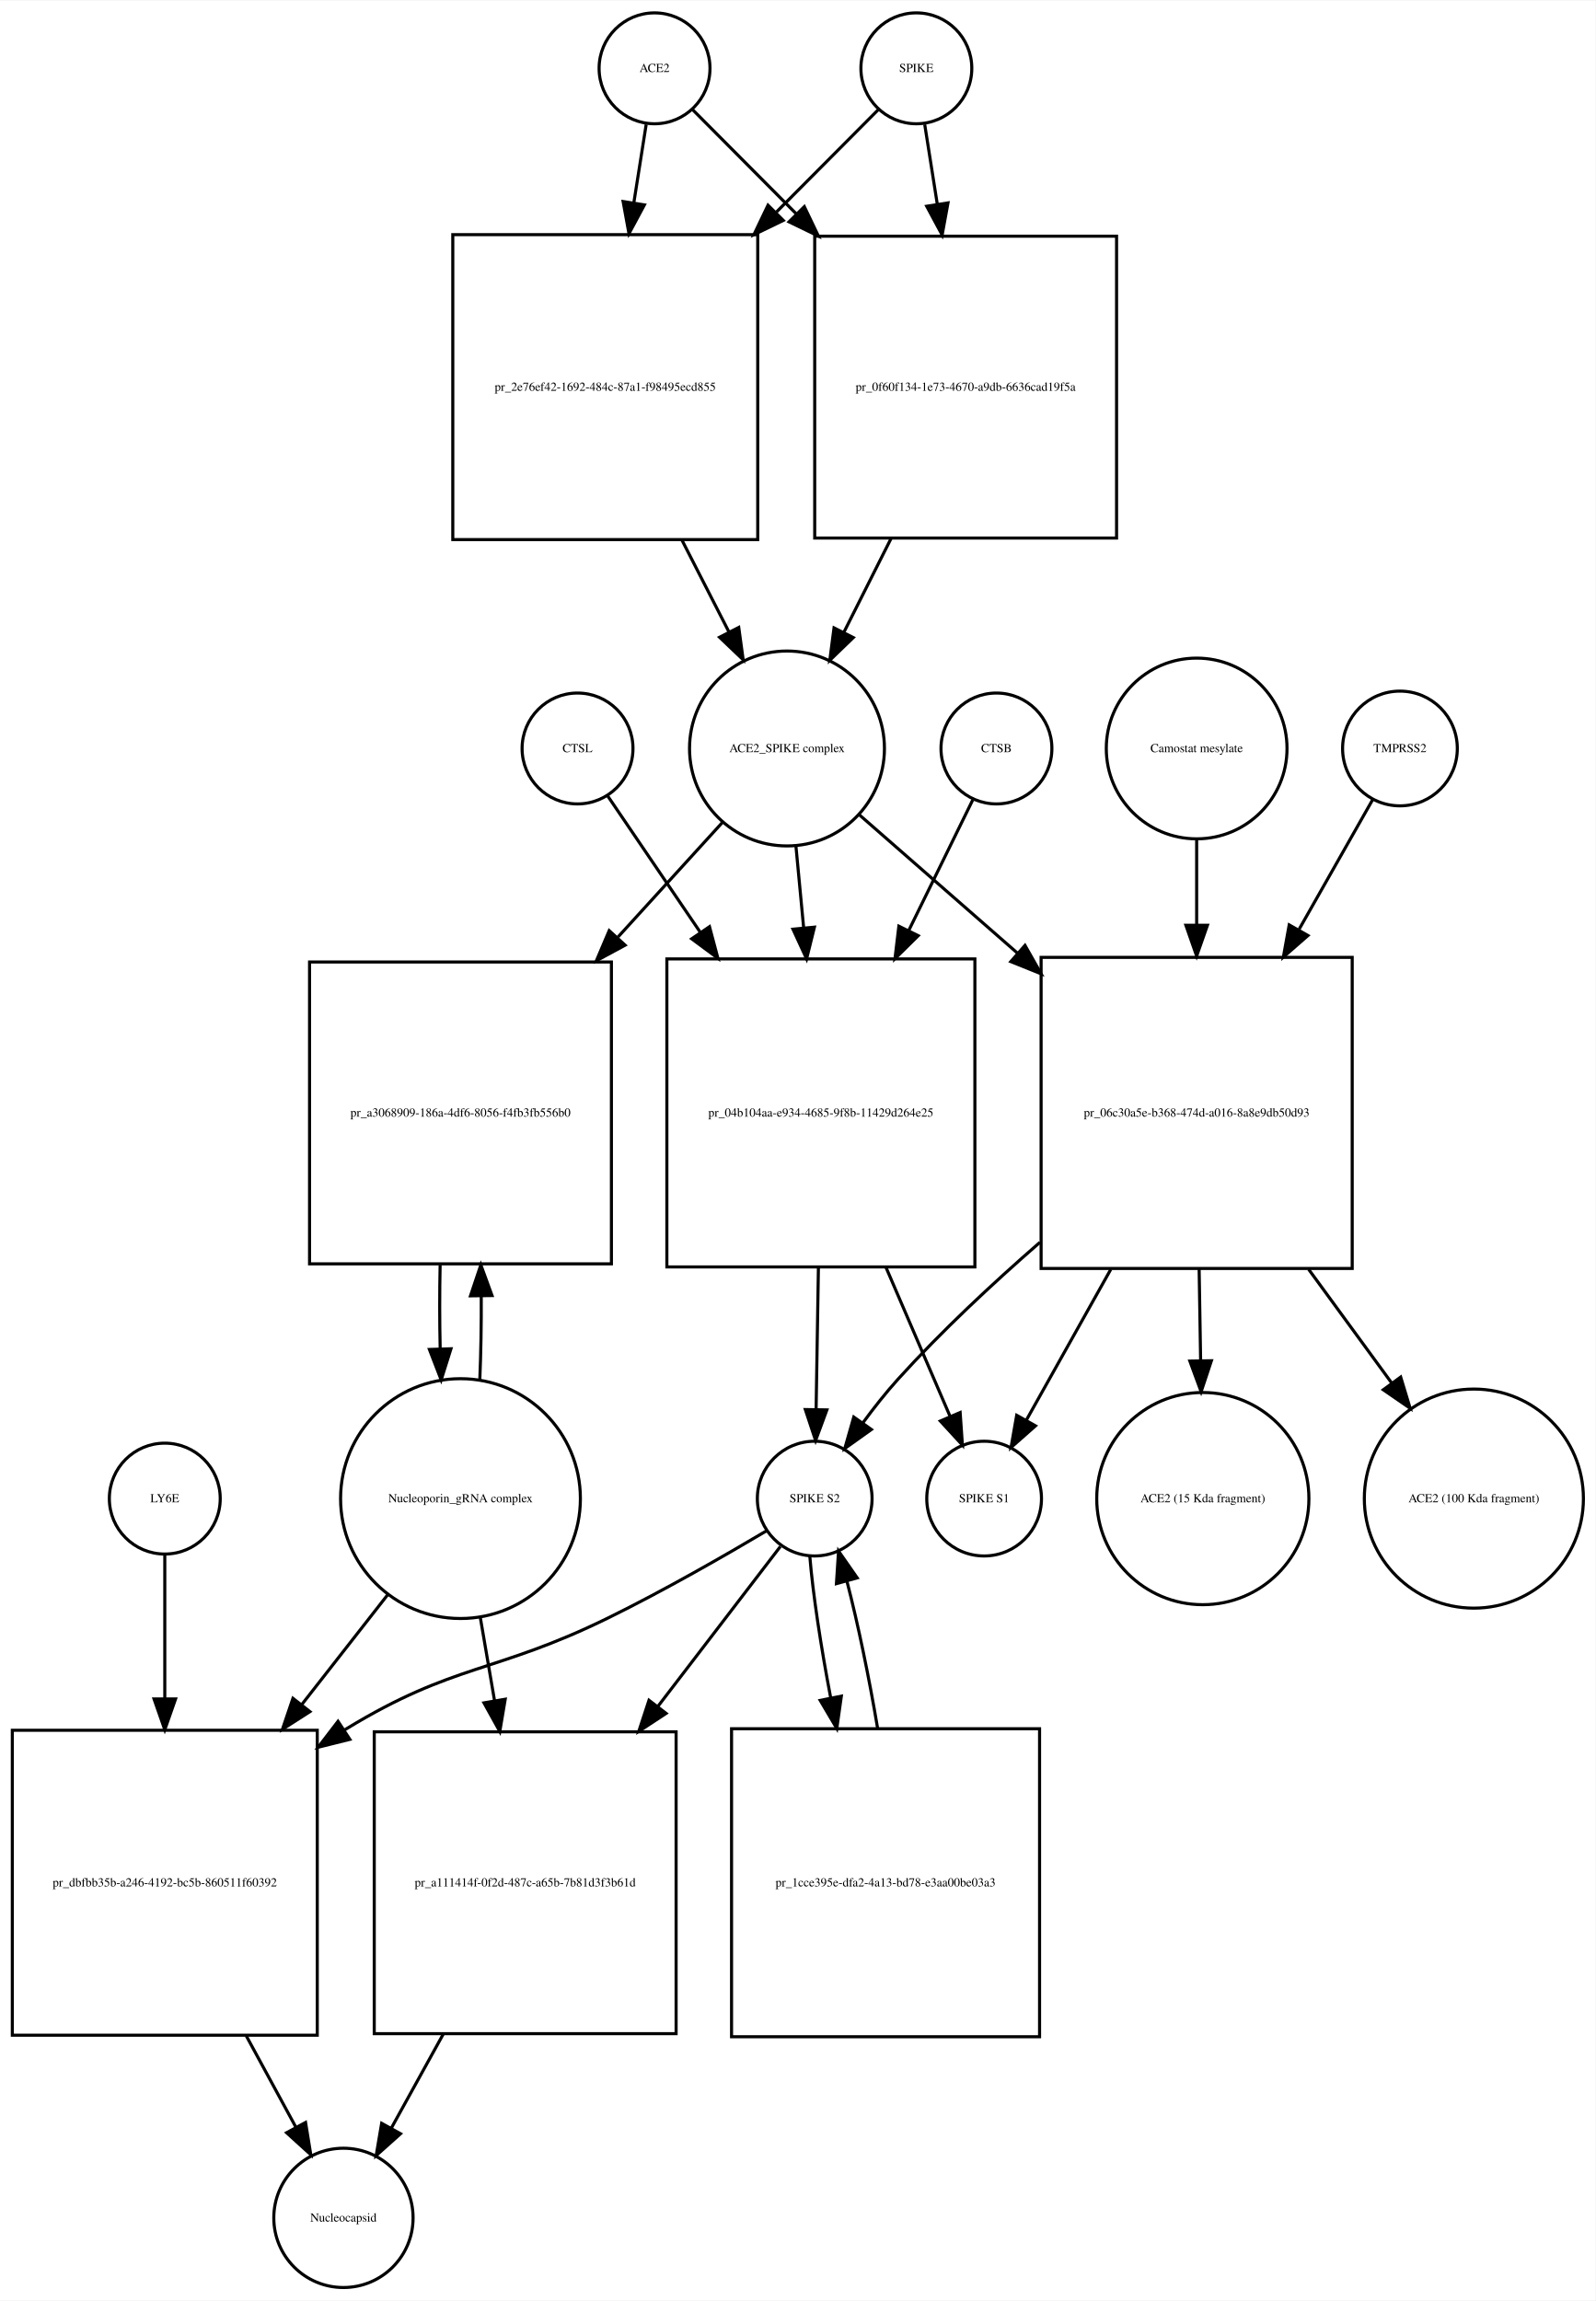
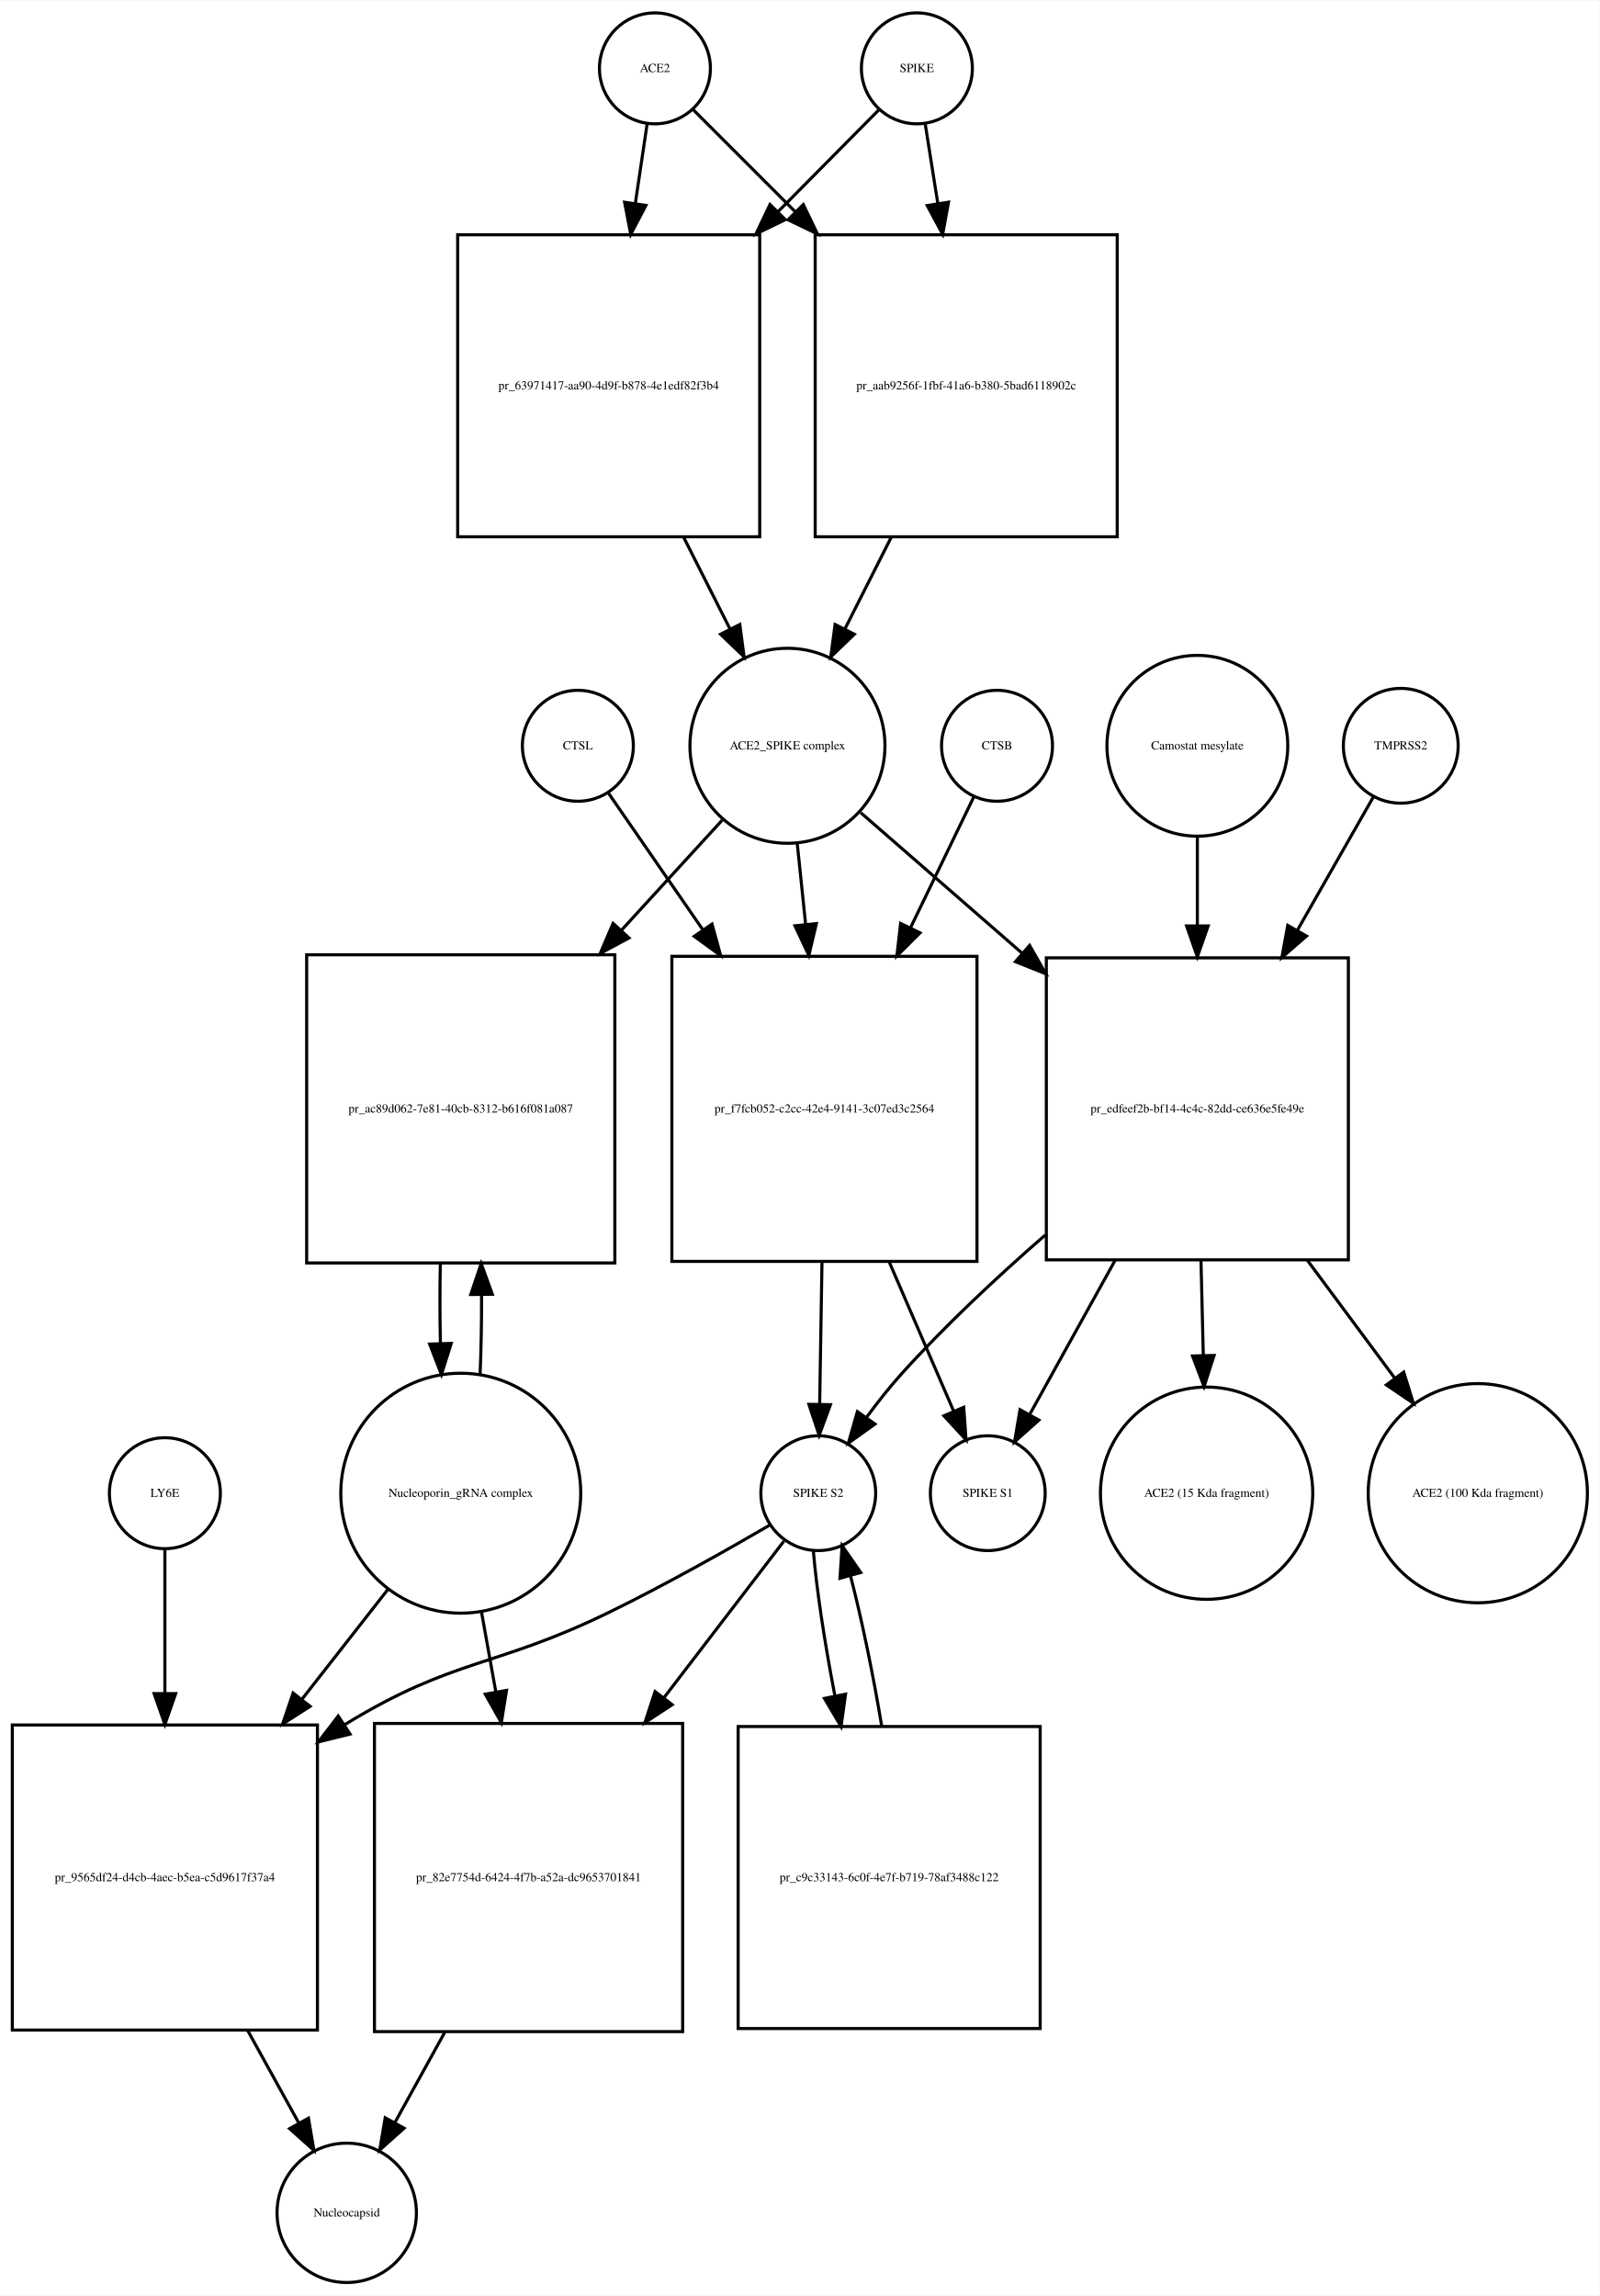
- <svg xmlns="http://www.w3.org/2000/svg" width="518pt" height="747pt" viewBox="0.00 0.00 518.03 746.68">
-   <g id="graph0" class="graph" transform="scale(1 1) rotate(0) translate(4 742.676)">
-     <polygon fill="white" stroke="none" points="-4,4 -4,-742.676 514.032,-742.676 514.032,4 -4,4" />
+ <svg xmlns="http://www.w3.org/2000/svg" width="519pt" height="745pt" viewBox="0.00 0.00 519.03 744.68">
+   <g id="graph0" class="graph" transform="scale(1 1) rotate(0) translate(4 740.676)">
+     <polygon fill="white" stroke="none" points="-4,4 -4,-740.676 515.032,-740.676 515.032,4 -4,4" />
    <g id="node1" class="node">
-       <ellipse fill="none" stroke="black" cx="208.5" cy="-720.676" rx="18" ry="18" />
-       <text text-anchor="middle" x="208.5" y="-719.476" font-family="Times,serif" font-size="4.00">ACE2</text>
+       <ellipse fill="none" stroke="black" cx="208.5" cy="-718.676" rx="18" ry="18" />
+       <text text-anchor="middle" x="208.5" y="-717.476" font-family="Times,serif" font-size="4.00">ACE2</text>
    </g>
    <g id="node2" class="node">
-       <polygon fill="none" stroke="black" points="242,-666.676 143,-666.676 143,-567.676 242,-567.676 242,-666.676" />
-       <text text-anchor="middle" x="192.5" y="-615.976" font-family="Times,serif" font-size="4.00">pr_2e76ef42-1692-484c-87a1-f98495ecd855</text>
+       <polygon fill="none" stroke="black" points="242.5,-664.676 144.5,-664.676 144.5,-566.676 242.5,-566.676 242.5,-664.676" />
+       <text text-anchor="middle" x="193.5" y="-614.476" font-family="Times,serif" font-size="4.00">pr_63971417-aa90-4d9f-b878-4e1edf82f3b4</text>
    </g>
    <g id="edge1" class="edge">
-       <path fill="none" stroke="black" d="M205.786,-702.458C204.647,-695.231 203.248,-686.361 201.792,-677.12" />
-       <polygon fill="black" stroke="black" points="205.212,-676.338 200.197,-667.005 198.297,-677.428 205.212,-676.338" />
+       <path fill="none" stroke="black" d="M205.955,-700.543C204.875,-693.269 203.546,-684.322 202.164,-675.012" />
+       <polygon fill="black" stroke="black" points="205.582,-674.206 200.651,-664.828 198.658,-675.234 205.582,-674.206" />
    </g>
    <g id="node17" class="node">
-       <polygon fill="none" stroke="black" points="358.5,-666.176 260.5,-666.176 260.5,-568.176 358.5,-568.176 358.5,-666.176" />
-       <text text-anchor="middle" x="309.5" y="-615.976" font-family="Times,serif" font-size="4.00">pr_0f60f134-1e73-4670-a9db-6636cad19f5a</text>
+       <polygon fill="none" stroke="black" points="358.5,-664.676 260.5,-664.676 260.5,-566.676 358.5,-566.676 358.5,-664.676" />
+       <text text-anchor="middle" x="309.5" y="-614.476" font-family="Times,serif" font-size="4.00">pr_aab9256f-1fbf-41a6-b380-5bad6118902c</text>
    </g>
    <g id="edge2" class="edge">
-       <path fill="none" stroke="black" d="M220.885,-707.23C229.596,-698.476 241.925,-686.086 254.625,-673.322" />
-       <polygon fill="black" stroke="black" points="257.126,-675.771 261.699,-666.214 252.164,-670.834 257.126,-675.771" />
+       <path fill="none" stroke="black" d="M220.885,-705.292C229.427,-696.749 241.448,-684.728 253.888,-672.288" />
+       <polygon fill="black" stroke="black" points="256.641,-674.485 261.237,-664.939 251.691,-669.535 256.641,-674.485" />
    </g>
    <g id="node3" class="node">
-       <ellipse fill="none" stroke="black" cx="251.5" cy="-499.856" rx="31.641" ry="31.641" />
-       <text text-anchor="middle" x="251.5" y="-498.656" font-family="Times,serif" font-size="4.00">ACE2_SPIKE complex</text>
+       <ellipse fill="none" stroke="black" cx="251.5" cy="-498.856" rx="31.641" ry="31.641" />
+       <text text-anchor="middle" x="251.5" y="-497.656" font-family="Times,serif" font-size="4.00">ACE2_SPIKE complex</text>
    </g>
    <g id="edge3" class="edge">
-       <path fill="none" stroke="black" d="M217.35,-567.604C222.452,-557.633 227.744,-547.289 232.596,-537.806" />
-       <polygon fill="black" stroke="black" points="235.838,-539.154 237.277,-528.657 229.606,-535.966 235.838,-539.154" />
+       <path fill="none" stroke="black" d="M217.761,-566.648C222.79,-556.692 228.014,-546.35 232.807,-536.863" />
+       <polygon fill="black" stroke="black" points="236.047,-538.21 237.432,-527.706 229.799,-535.054 236.047,-538.21" />
    </g>
    <g id="node6" class="node">
-       <polygon fill="none" stroke="black" points="194.5,-430.537 96.5,-430.537 96.5,-332.537 194.5,-332.537 194.5,-430.537" />
-       <text text-anchor="middle" x="145.5" y="-380.337" font-family="Times,serif" font-size="4.00">pr_a3068909-186a-4df6-8056-f4fb3fb556b0</text>
+       <polygon fill="none" stroke="black" points="195.5,-431.037 95.5,-431.037 95.5,-331.037 195.5,-331.037 195.5,-431.037" />
+       <text text-anchor="middle" x="145.5" y="-379.837" font-family="Times,serif" font-size="4.00">pr_ac89d062-7e81-40cb-8312-b616f081a087</text>
    </g>
    <g id="edge4" class="edge">
-       <path fill="none" stroke="black" d="M230.558,-475.875C220.773,-465.138 208.653,-451.838 196.66,-438.677" />
-       <polygon fill="black" stroke="black" points="198.953,-435.998 189.631,-430.964 193.78,-440.713 198.953,-435.998" />
+       <path fill="none" stroke="black" d="M230.304,-474.697C220.809,-464.322 209.153,-451.587 197.557,-438.917" />
+       <polygon fill="black" stroke="black" points="200.087,-436.497 190.754,-431.483 194.923,-441.223 200.087,-436.497" />
    </g>
    <g id="node7" class="node">
-       <polygon fill="none" stroke="black" points="312.5,-431.537 212.5,-431.537 212.5,-331.537 312.5,-331.537 312.5,-431.537" />
-       <text text-anchor="middle" x="262.5" y="-380.337" font-family="Times,serif" font-size="4.00">pr_04b104aa-e934-4685-9f8b-11429d264e25</text>
+       <polygon fill="none" stroke="black" points="313,-430.537 214,-430.537 214,-331.537 313,-331.537 313,-430.537" />
+       <text text-anchor="middle" x="263.5" y="-379.837" font-family="Times,serif" font-size="4.00">pr_f7fcb052-c2cc-42e4-9141-3c07ed3c2564</text>
    </g>
    <g id="edge5" class="edge">
-       <path fill="none" stroke="black" d="M254.419,-467.99C255.187,-459.873 256.041,-450.837 256.899,-441.768" />
-       <polygon fill="black" stroke="black" points="260.407,-441.845 257.864,-431.56 253.438,-441.186 260.407,-441.845" />
+       <path fill="none" stroke="black" d="M254.684,-467.123C255.522,-459.04 256.454,-450.044 257.389,-441.013" />
+       <polygon fill="black" stroke="black" points="260.893,-441.157 258.443,-430.849 253.931,-440.435 260.893,-441.157" />
    </g>
    <g id="node12" class="node">
-       <polygon fill="none" stroke="black" points="435,-432.037 334,-432.037 334,-331.037 435,-331.037 435,-432.037" />
-       <text text-anchor="middle" x="384.5" y="-380.337" font-family="Times,serif" font-size="4.00">pr_06c30a5e-b368-474d-a016-8a8e9db50d93</text>
+       <polygon fill="none" stroke="black" points="433.5,-430.037 335.5,-430.037 335.5,-332.037 433.5,-332.037 433.5,-430.037" />
+       <text text-anchor="middle" x="384.5" y="-379.837" font-family="Times,serif" font-size="4.00">pr_edfeef2b-bf14-4c4c-82dd-ce636e5fe49e</text>
    </g>
    <g id="edge6" class="edge">
-       <path fill="none" stroke="black" d="M274.972,-478.328C289.262,-465.831 308.198,-449.27 326.3,-433.438" />
-       <polygon fill="black" stroke="black" points="328.768,-435.929 333.991,-426.711 324.159,-430.66 328.768,-435.929" />
+       <path fill="none" stroke="black" d="M275.278,-477.15C289.857,-464.454 309.187,-447.621 327.53,-431.648" />
+       <polygon fill="black" stroke="black" points="330.071,-434.076 335.314,-424.869 325.474,-428.797 330.071,-434.076" />
    </g>
    <g id="node4" class="node">
-       <ellipse fill="none" stroke="black" cx="293.5" cy="-720.676" rx="18" ry="18" />
-       <text text-anchor="middle" x="293.5" y="-719.476" font-family="Times,serif" font-size="4.00">SPIKE</text>
+       <ellipse fill="none" stroke="black" cx="293.5" cy="-718.676" rx="18" ry="18" />
+       <text text-anchor="middle" x="293.5" y="-717.476" font-family="Times,serif" font-size="4.00">SPIKE</text>
    </g>
    <g id="edge7" class="edge">
-       <path fill="none" stroke="black" d="M281.115,-707.23C272.573,-698.646 260.552,-686.565 248.112,-674.064" />
-       <polygon fill="black" stroke="black" points="250.298,-671.298 240.763,-666.678 245.336,-676.235 250.298,-671.298" />
+       <path fill="none" stroke="black" d="M281.238,-705.292C272.78,-696.749 260.878,-684.728 248.562,-672.288" />
+       <polygon fill="black" stroke="black" points="250.808,-669.583 241.285,-664.939 245.834,-674.508 250.808,-669.583" />
    </g>
    <g id="edge8" class="edge">
-       <path fill="none" stroke="black" d="M296.214,-702.458C297.379,-695.07 298.814,-685.966 300.306,-676.502" />
-       <polygon fill="black" stroke="black" points="303.772,-676.99 301.872,-666.567 296.857,-675.9 303.772,-676.99" />
+       <path fill="none" stroke="black" d="M296.214,-700.543C297.379,-693.191 298.814,-684.132 300.306,-674.715" />
+       <polygon fill="black" stroke="black" points="303.764,-675.253 301.872,-664.828 296.85,-674.157 303.764,-675.253" />
    </g>
    <g id="node5" class="node">
      <ellipse fill="none" stroke="black" cx="145.5" cy="-256.322" rx="38.929" ry="38.929" />
      <text text-anchor="middle" x="145.5" y="-255.122" font-family="Times,serif" font-size="4.00">Nucleoporin_gRNA complex </text>
    </g>
    <g id="edge9" class="edge">
-       <path fill="none" stroke="black" d="M151.77,-294.861C152.132,-303.503 152.29,-312.895 152.242,-322.188" />
-       <polygon fill="black" stroke="black" points="148.742,-322.147 152.109,-332.193 155.741,-322.24 148.742,-322.147" />
+       <path fill="none" stroke="black" d="M151.774,-294.823C152.116,-302.986 152.274,-311.816 152.247,-320.594" />
+       <polygon fill="black" stroke="black" points="148.745,-320.792 152.131,-330.831 155.744,-320.872 148.745,-320.792" />
    </g>
    <g id="node18" class="node">
      <polygon fill="none" stroke="black" points="99,-181.108 0,-181.108 0,-82.108 99,-82.108 99,-181.108" />
-       <text text-anchor="middle" x="49.5" y="-130.408" font-family="Times,serif" font-size="4.00">pr_dbfbb35b-a246-4192-bc5b-860511f60392</text>
+       <text text-anchor="middle" x="49.5" y="-130.408" font-family="Times,serif" font-size="4.00">pr_9565df24-d4cb-4aec-b5ea-c5d9617f37a4</text>
    </g>
    <g id="edge10" class="edge">
      <path fill="none" stroke="black" d="M122.016,-225.303C113.546,-214.477 103.685,-201.871 94.013,-189.508" />
      <polygon fill="black" stroke="black" points="96.62,-187.16 87.701,-181.44 91.106,-191.473 96.62,-187.16" />
    </g>
    <g id="node22" class="node">
-       <polygon fill="none" stroke="black" points="215.5,-180.608 117.5,-180.608 117.5,-82.608 215.5,-82.608 215.5,-180.608" />
-       <text text-anchor="middle" x="166.5" y="-130.408" font-family="Times,serif" font-size="4.00">pr_a111414f-0f2d-487c-a65b-7b81d3f3b61d</text>
+       <polygon fill="none" stroke="black" points="217.5,-181.608 117.5,-181.608 117.5,-81.608 217.5,-81.608 217.5,-181.608" />
+       <text text-anchor="middle" x="167.5" y="-130.408" font-family="Times,serif" font-size="4.00">pr_82e7754d-6424-4f7b-a52a-dc9653701841</text>
    </g>
    <g id="edge11" class="edge">
-       <path fill="none" stroke="black" d="M151.915,-217.837C153.385,-209.245 154.982,-199.912 156.562,-190.68" />
-       <polygon fill="black" stroke="black" points="160.026,-191.187 158.263,-180.74 153.127,-190.006 160.026,-191.187" />
+       <path fill="none" stroke="black" d="M152.16,-218.171C153.649,-209.868 155.264,-200.861 156.868,-191.912" />
+       <polygon fill="black" stroke="black" points="160.348,-192.334 158.668,-181.873 153.458,-191.099 160.348,-192.334" />
    </g>
    <g id="edge12" class="edge">
-       <path fill="none" stroke="black" d="M138.891,-332.193C138.699,-323.276 138.703,-313.971 138.904,-305.072" />
-       <polygon fill="black" stroke="black" points="142.409,-304.967 139.23,-294.861 135.413,-304.744 142.409,-304.967" />
+       <path fill="none" stroke="black" d="M138.869,-330.831C138.7,-322.298 138.711,-313.439 138.903,-304.949" />
+       <polygon fill="black" stroke="black" points="142.405,-304.93 139.226,-294.823 135.408,-304.706 142.405,-304.93" />
    </g>
    <g id="node8" class="node">
-       <ellipse fill="none" stroke="black" cx="260.5" cy="-256.322" rx="18.623" ry="18.623" />
-       <text text-anchor="middle" x="260.5" y="-255.122" font-family="Times,serif" font-size="4.00">SPIKE S2</text>
+       <ellipse fill="none" stroke="black" cx="261.5" cy="-256.322" rx="18.623" ry="18.623" />
+       <text text-anchor="middle" x="261.5" y="-255.122" font-family="Times,serif" font-size="4.00">SPIKE S2</text>
    </g>
    <g id="edge13" class="edge">
-       <path fill="none" stroke="black" d="M261.704,-331.485C261.449,-315.811 261.177,-299.004 260.955,-285.36" />
-       <polygon fill="black" stroke="black" points="264.452,-285.119 260.79,-275.177 257.453,-285.233 264.452,-285.119" />
+       <path fill="none" stroke="black" d="M262.704,-331.184C262.449,-315.573 262.177,-298.835 261.955,-285.246" />
+       <polygon fill="black" stroke="black" points="265.452,-285.046 261.79,-275.105 258.453,-285.16 265.452,-285.046" />
    </g>
    <g id="node11" class="node">
-       <ellipse fill="none" stroke="black" cx="315.5" cy="-256.322" rx="18.623" ry="18.623" />
-       <text text-anchor="middle" x="315.5" y="-255.122" font-family="Times,serif" font-size="4.00">SPIKE S1</text>
+       <ellipse fill="none" stroke="black" cx="316.5" cy="-256.322" rx="18.623" ry="18.623" />
+       <text text-anchor="middle" x="316.5" y="-255.122" font-family="Times,serif" font-size="4.00">SPIKE S1</text>
    </g>
    <g id="edge14" class="edge">
-       <path fill="none" stroke="black" d="M283.599,-331.485C290.707,-314.96 298.357,-297.177 304.383,-283.167" />
-       <polygon fill="black" stroke="black" points="307.717,-284.274 308.453,-273.705 301.286,-281.508 307.717,-284.274" />
+       <path fill="none" stroke="black" d="M284.599,-331.184C291.707,-314.726 299.357,-297.015 305.383,-283.062" />
+       <polygon fill="black" stroke="black" points="308.701,-284.207 309.453,-273.639 302.275,-281.431 308.701,-284.207" />
    </g>
    <g id="edge15" class="edge">
-       <path fill="none" stroke="black" d="M245.062,-245.979C231.65,-238.02 211.59,-226.496 193.5,-217.608 156.678,-199.518 143.543,-202.942 108.5,-181.608 108.308,-181.492 108.116,-181.374 107.924,-181.256" />
+       <path fill="none" stroke="black" d="M245.813,-246.001C232.19,-238.056 211.824,-226.539 193.5,-217.608 156.621,-199.634 143.543,-202.942 108.5,-181.608 108.308,-181.492 108.116,-181.374 107.924,-181.256" />
      <polygon fill="black" stroke="black" points="109.58,-178.157 99.298,-175.601 105.742,-184.011 109.58,-178.157" />
    </g>
    <g id="node21" class="node">
-       <polygon fill="none" stroke="black" points="333.5,-181.608 233.5,-181.608 233.5,-81.608 333.5,-81.608 333.5,-181.608" />
-       <text text-anchor="middle" x="283.5" y="-130.408" font-family="Times,serif" font-size="4.00">pr_1cce395e-dfa2-4a13-bd78-e3aa00be03a3</text>
+       <polygon fill="none" stroke="black" points="333.5,-180.608 235.5,-180.608 235.5,-82.608 333.5,-82.608 333.5,-180.608" />
+       <text text-anchor="middle" x="284.5" y="-130.408" font-family="Times,serif" font-size="4.00">pr_c9c33143-6c0f-4e7f-b719-78af3488c122</text>
    </g>
    <g id="edge16" class="edge">
-       <path fill="none" stroke="black" d="M258.895,-237.741C259.895,-225.497 262.484,-208.402 265.707,-191.549" />
-       <polygon fill="black" stroke="black" points="269.15,-192.185 267.671,-181.694 262.285,-190.817 269.15,-192.185" />
+       <path fill="none" stroke="black" d="M259.895,-237.741C260.913,-225.276 263.578,-207.781 266.883,-190.635" />
+       <polygon fill="black" stroke="black" points="270.357,-191.113 268.895,-180.62 263.494,-189.735 270.357,-191.113" />
    </g>
    <g id="edge17" class="edge">
-       <path fill="none" stroke="black" d="M249.348,-240.764C239.433,-227.82 224.278,-208.036 209.628,-188.911" />
-       <polygon fill="black" stroke="black" points="212.257,-186.587 203.397,-180.777 206.7,-190.844 212.257,-186.587" />
+       <path fill="none" stroke="black" d="M250.348,-240.764C240.603,-228.042 225.797,-208.713 211.383,-189.896" />
+       <polygon fill="black" stroke="black" points="214.105,-187.694 205.246,-181.884 208.548,-191.951 214.105,-187.694" />
    </g>
    <g id="node9" class="node">
-       <ellipse fill="none" stroke="black" cx="319.5" cy="-499.856" rx="18" ry="18" />
-       <text text-anchor="middle" x="319.5" y="-498.656" font-family="Times,serif" font-size="4.00">CTSB</text>
+       <ellipse fill="none" stroke="black" cx="319.5" cy="-498.856" rx="18" ry="18" />
+       <text text-anchor="middle" x="319.5" y="-497.656" font-family="Times,serif" font-size="4.00">CTSB</text>
    </g>
    <g id="edge18" class="edge">
-       <path fill="none" stroke="black" d="M311.813,-483.169C306.377,-472.076 298.719,-456.449 291.056,-440.812" />
-       <polygon fill="black" stroke="black" points="294.104,-439.077 286.561,-431.637 287.818,-442.157 294.104,-439.077" />
+       <path fill="none" stroke="black" d="M311.948,-482.236C306.582,-471.139 299.013,-455.486 291.45,-439.843" />
+       <polygon fill="black" stroke="black" points="294.518,-438.148 287.014,-430.668 288.216,-441.195 294.518,-438.148" />
    </g>
    <g id="node10" class="node">
-       <ellipse fill="none" stroke="black" cx="183.5" cy="-499.856" rx="18" ry="18" />
-       <text text-anchor="middle" x="183.5" y="-498.656" font-family="Times,serif" font-size="4.00">CTSL</text>
+       <ellipse fill="none" stroke="black" cx="183.5" cy="-498.856" rx="18" ry="18" />
+       <text text-anchor="middle" x="183.5" y="-497.656" font-family="Times,serif" font-size="4.00">CTSL</text>
    </g>
    <g id="edge19" class="edge">
-       <path fill="none" stroke="black" d="M193.187,-484.593C200.836,-473.331 212.05,-456.819 223.239,-440.345" />
-       <polygon fill="black" stroke="black" points="226.345,-442 229.068,-431.761 220.555,-438.067 226.345,-442" />
+       <path fill="none" stroke="black" d="M193.31,-483.655C201.091,-472.39 212.516,-455.849 223.898,-439.371" />
+       <polygon fill="black" stroke="black" points="227.023,-441.005 229.826,-430.787 221.263,-437.026 227.023,-441.005" />
    </g>
    <g id="edge20" class="edge">
-       <path fill="none" stroke="black" d="M333.627,-339.528C318.126,-326.045 301.497,-310.526 287.5,-295.037 283.586,-290.705 279.723,-285.802 276.197,-280.999" />
-       <polygon fill="black" stroke="black" points="278.899,-278.758 270.274,-272.605 273.18,-282.794 278.899,-278.758" />
+       <path fill="none" stroke="black" d="M335.152,-340.102C319.532,-326.498 302.661,-310.743 288.5,-295.037 284.591,-290.701 280.73,-285.796 277.204,-280.992" />
+       <polygon fill="black" stroke="black" points="279.907,-278.751 271.281,-272.599 274.187,-282.787 279.907,-278.751" />
    </g>
    <g id="edge21" class="edge">
-       <path fill="none" stroke="black" d="M356.634,-330.776C347.213,-313.953 337.107,-295.906 329.269,-281.91" />
-       <polygon fill="black" stroke="black" points="332.181,-279.947 324.242,-272.933 326.074,-283.368 332.181,-279.947" />
+       <path fill="none" stroke="black" d="M357.82,-331.889C348.387,-314.867 338.166,-296.422 330.249,-282.135" />
+       <polygon fill="black" stroke="black" points="333.083,-280.028 325.175,-272.977 326.96,-283.421 333.083,-280.028" />
    </g>
    <g id="node15" class="node">
-       <ellipse fill="none" stroke="black" cx="386.5" cy="-256.322" rx="34.443" ry="34.443" />
-       <text text-anchor="middle" x="386.5" y="-255.122" font-family="Times,serif" font-size="4.00">ACE2 (15 Kda fragment)</text>
+       <ellipse fill="none" stroke="black" cx="387.5" cy="-256.322" rx="34.443" ry="34.443" />
+       <text text-anchor="middle" x="387.5" y="-255.122" font-family="Times,serif" font-size="4.00">ACE2 (15 Kda fragment)</text>
    </g>
    <g id="edge22" class="edge">
-       <path fill="none" stroke="black" d="M385.308,-330.776C385.467,-320.966 385.633,-310.74 385.789,-301.143" />
-       <polygon fill="black" stroke="black" points="389.29,-301.082 385.953,-291.027 382.291,-300.969 389.29,-301.082" />
+       <path fill="none" stroke="black" d="M385.677,-331.889C385.926,-321.723 386.187,-311.048 386.431,-301.055" />
+       <polygon fill="black" stroke="black" points="389.933,-301.021 386.678,-290.938 382.935,-300.85 389.933,-301.021" />
    </g>
    <g id="node16" class="node">
-       <ellipse fill="none" stroke="black" cx="474.5" cy="-256.322" rx="35.564" ry="35.564" />
-       <text text-anchor="middle" x="474.5" y="-255.122" font-family="Times,serif" font-size="4.00">ACE2 (100 Kda fragment)</text>
+       <ellipse fill="none" stroke="black" cx="475.5" cy="-256.322" rx="35.564" ry="35.564" />
+       <text text-anchor="middle" x="475.5" y="-255.122" font-family="Times,serif" font-size="4.00">ACE2 (100 Kda fragment)</text>
    </g>
    <g id="edge23" class="edge">
-       <path fill="none" stroke="black" d="M420.847,-330.776C429.876,-318.414 439.388,-305.392 447.855,-293.801" />
-       <polygon fill="black" stroke="black" points="450.74,-295.784 453.812,-285.645 445.088,-291.655 450.74,-295.784" />
+       <path fill="none" stroke="black" d="M420.204,-331.889C429.671,-319.123 439.732,-305.556 448.641,-293.543" />
+       <polygon fill="black" stroke="black" points="451.457,-295.62 454.602,-285.503 445.834,-291.451 451.457,-295.62" />
    </g>
    <g id="node13" class="node">
-       <ellipse fill="none" stroke="black" cx="450.5" cy="-499.856" rx="18.623" ry="18.623" />
-       <text text-anchor="middle" x="450.5" y="-498.656" font-family="Times,serif" font-size="4.00">TMPRSS2</text>
+       <ellipse fill="none" stroke="black" cx="450.5" cy="-498.856" rx="18.623" ry="18.623" />
+       <text text-anchor="middle" x="450.5" y="-497.656" font-family="Times,serif" font-size="4.00">TMPRSS2</text>
    </g>
    <g id="edge24" class="edge">
-       <path fill="none" stroke="black" d="M441.599,-483.169C435.363,-472.179 426.604,-456.741 417.814,-441.25" />
-       <polygon fill="black" stroke="black" points="420.634,-439.127 412.654,-432.157 414.545,-442.581 420.634,-439.127" />
+       <path fill="none" stroke="black" d="M441.599,-482.236C435.157,-470.931 426.02,-454.898 416.94,-438.964" />
+       <polygon fill="black" stroke="black" points="419.911,-437.108 411.919,-430.152 413.829,-440.574 419.911,-437.108" />
    </g>
    <g id="node14" class="node">
-       <ellipse fill="none" stroke="black" cx="384.5" cy="-499.856" rx="29.337" ry="29.337" />
-       <text text-anchor="middle" x="384.5" y="-498.656" font-family="Times,serif" font-size="4.00">Camostat mesylate</text>
+       <ellipse fill="none" stroke="black" cx="384.5" cy="-498.856" rx="29.337" ry="29.337" />
+       <text text-anchor="middle" x="384.5" y="-497.656" font-family="Times,serif" font-size="4.00">Camostat mesylate</text>
    </g>
    <g id="edge25" class="edge">
-       <path fill="none" stroke="black" d="M384.5,-470.401C384.5,-461.915 384.5,-452.276 384.5,-442.567" />
-       <polygon fill="black" stroke="black" points="388,-442.469 384.5,-432.469 381,-442.469 388,-442.469" />
+       <path fill="none" stroke="black" d="M384.5,-469.524C384.5,-460.684 384.5,-450.587 384.5,-440.469" />
+       <polygon fill="black" stroke="black" points="388,-440.389 384.5,-430.389 381,-440.389 388,-440.389" />
    </g>
    <g id="edge26" class="edge">
-       <path fill="none" stroke="black" d="M285.239,-567.938C280.111,-557.742 274.779,-547.142 269.91,-537.46" />
-       <polygon fill="black" stroke="black" points="273.024,-535.862 265.404,-528.501 266.77,-539.008 273.024,-535.862" />
+       <path fill="none" stroke="black" d="M285.239,-566.648C280.21,-556.692 274.986,-546.35 270.193,-536.863" />
+       <polygon fill="black" stroke="black" points="273.201,-535.054 265.568,-527.706 266.953,-538.21 273.201,-535.054" />
    </g>
    <g id="node19" class="node">
-       <ellipse fill="none" stroke="black" cx="107.5" cy="-22.804" rx="22.61" ry="22.61" />
-       <text text-anchor="middle" x="107.5" y="-21.604" font-family="Times,serif" font-size="4.00">Nucleocapsid</text>
+       <ellipse fill="none" stroke="black" cx="108.5" cy="-22.804" rx="22.61" ry="22.61" />
+       <text text-anchor="middle" x="108.5" y="-21.604" font-family="Times,serif" font-size="4.00">Nucleocapsid</text>
    </g>
    <g id="edge27" class="edge">
-       <path fill="none" stroke="black" d="M75.954,-81.894C81.453,-71.768 87.076,-61.415 92.022,-52.307" />
-       <polygon fill="black" stroke="black" points="95.201,-53.786 96.898,-43.328 89.05,-50.445 95.201,-53.786" />
+       <path fill="none" stroke="black" d="M76.41,-81.894C82.049,-71.686 87.816,-61.248 92.876,-52.087" />
+       <polygon fill="black" stroke="black" points="96.088,-53.511 97.86,-43.065 89.961,-50.126 96.088,-53.511" />
    </g>
    <g id="node20" class="node">
      <ellipse fill="none" stroke="black" cx="49.5" cy="-256.322" rx="18" ry="18" />
      <text text-anchor="middle" x="49.5" y="-255.122" font-family="Times,serif" font-size="4.00">LY6E</text>
    </g>
    <g id="edge28" class="edge">
      <path fill="none" stroke="black" d="M49.5,-238.26C49.5,-225.928 49.5,-208.485 49.5,-191.319" />
      <polygon fill="black" stroke="black" points="53,-191.284 49.5,-181.284 46,-191.285 53,-191.284" />
    </g>
    <g id="edge29" class="edge">
-       <path fill="none" stroke="black" d="M280.91,-181.806C278.174,-198.131 274.554,-215.652 270.963,-229.493" />
-       <polygon fill="black" stroke="black" points="267.549,-228.707 268.238,-239.28 274.292,-230.585 267.549,-228.707" />
+       <path fill="none" stroke="black" d="M282.092,-180.715C279.348,-197.273 275.667,-215.184 272.012,-229.305" />
+       <polygon fill="black" stroke="black" points="268.545,-228.708 269.238,-239.28 275.289,-230.583 268.545,-228.708" />
    </g>
    <g id="edge30" class="edge">
-       <path fill="none" stroke="black" d="M139.934,-82.518C134.153,-72.053 128.221,-61.314 123.036,-51.928" />
-       <polygon fill="black" stroke="black" points="126.033,-50.116 118.134,-43.055 119.906,-53.501 126.033,-50.116" />
+       <path fill="none" stroke="black" d="M140.418,-81.583C134.842,-71.489 129.15,-61.185 124.146,-52.127" />
+       <polygon fill="black" stroke="black" points="127.113,-50.261 119.214,-43.2 120.986,-53.645 127.113,-50.261" />
    </g>
  </g>
</svg>
